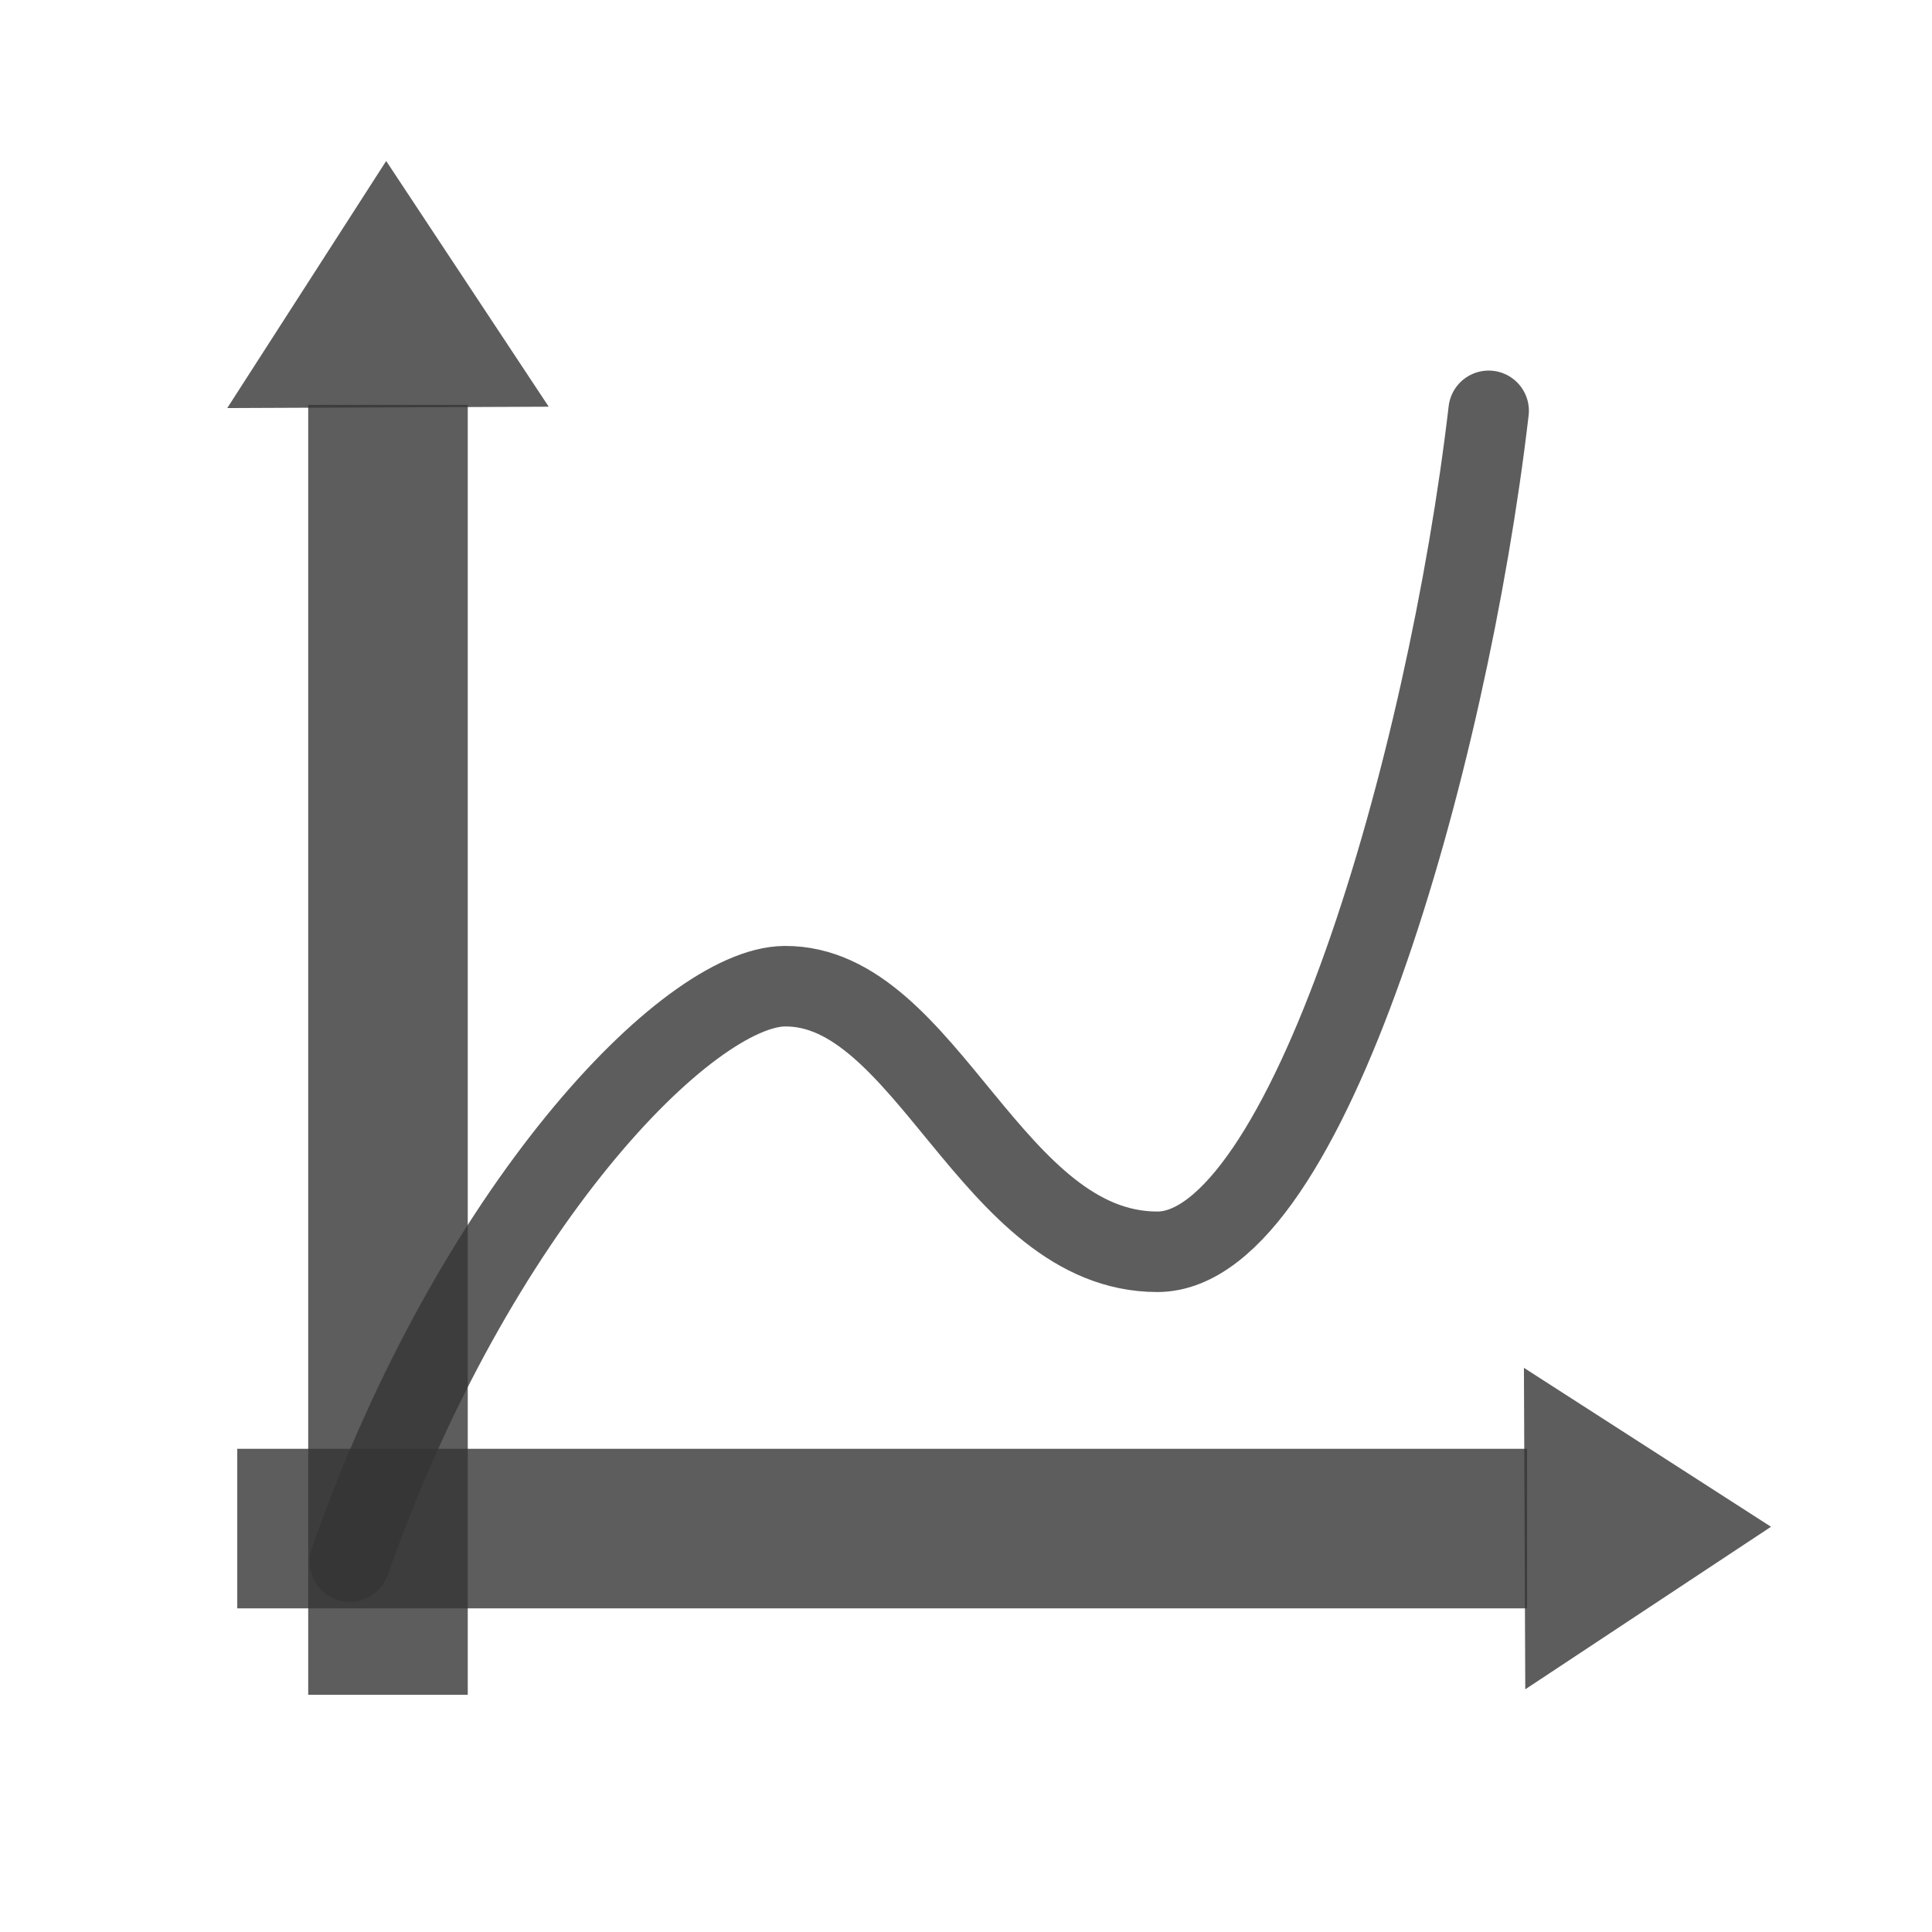
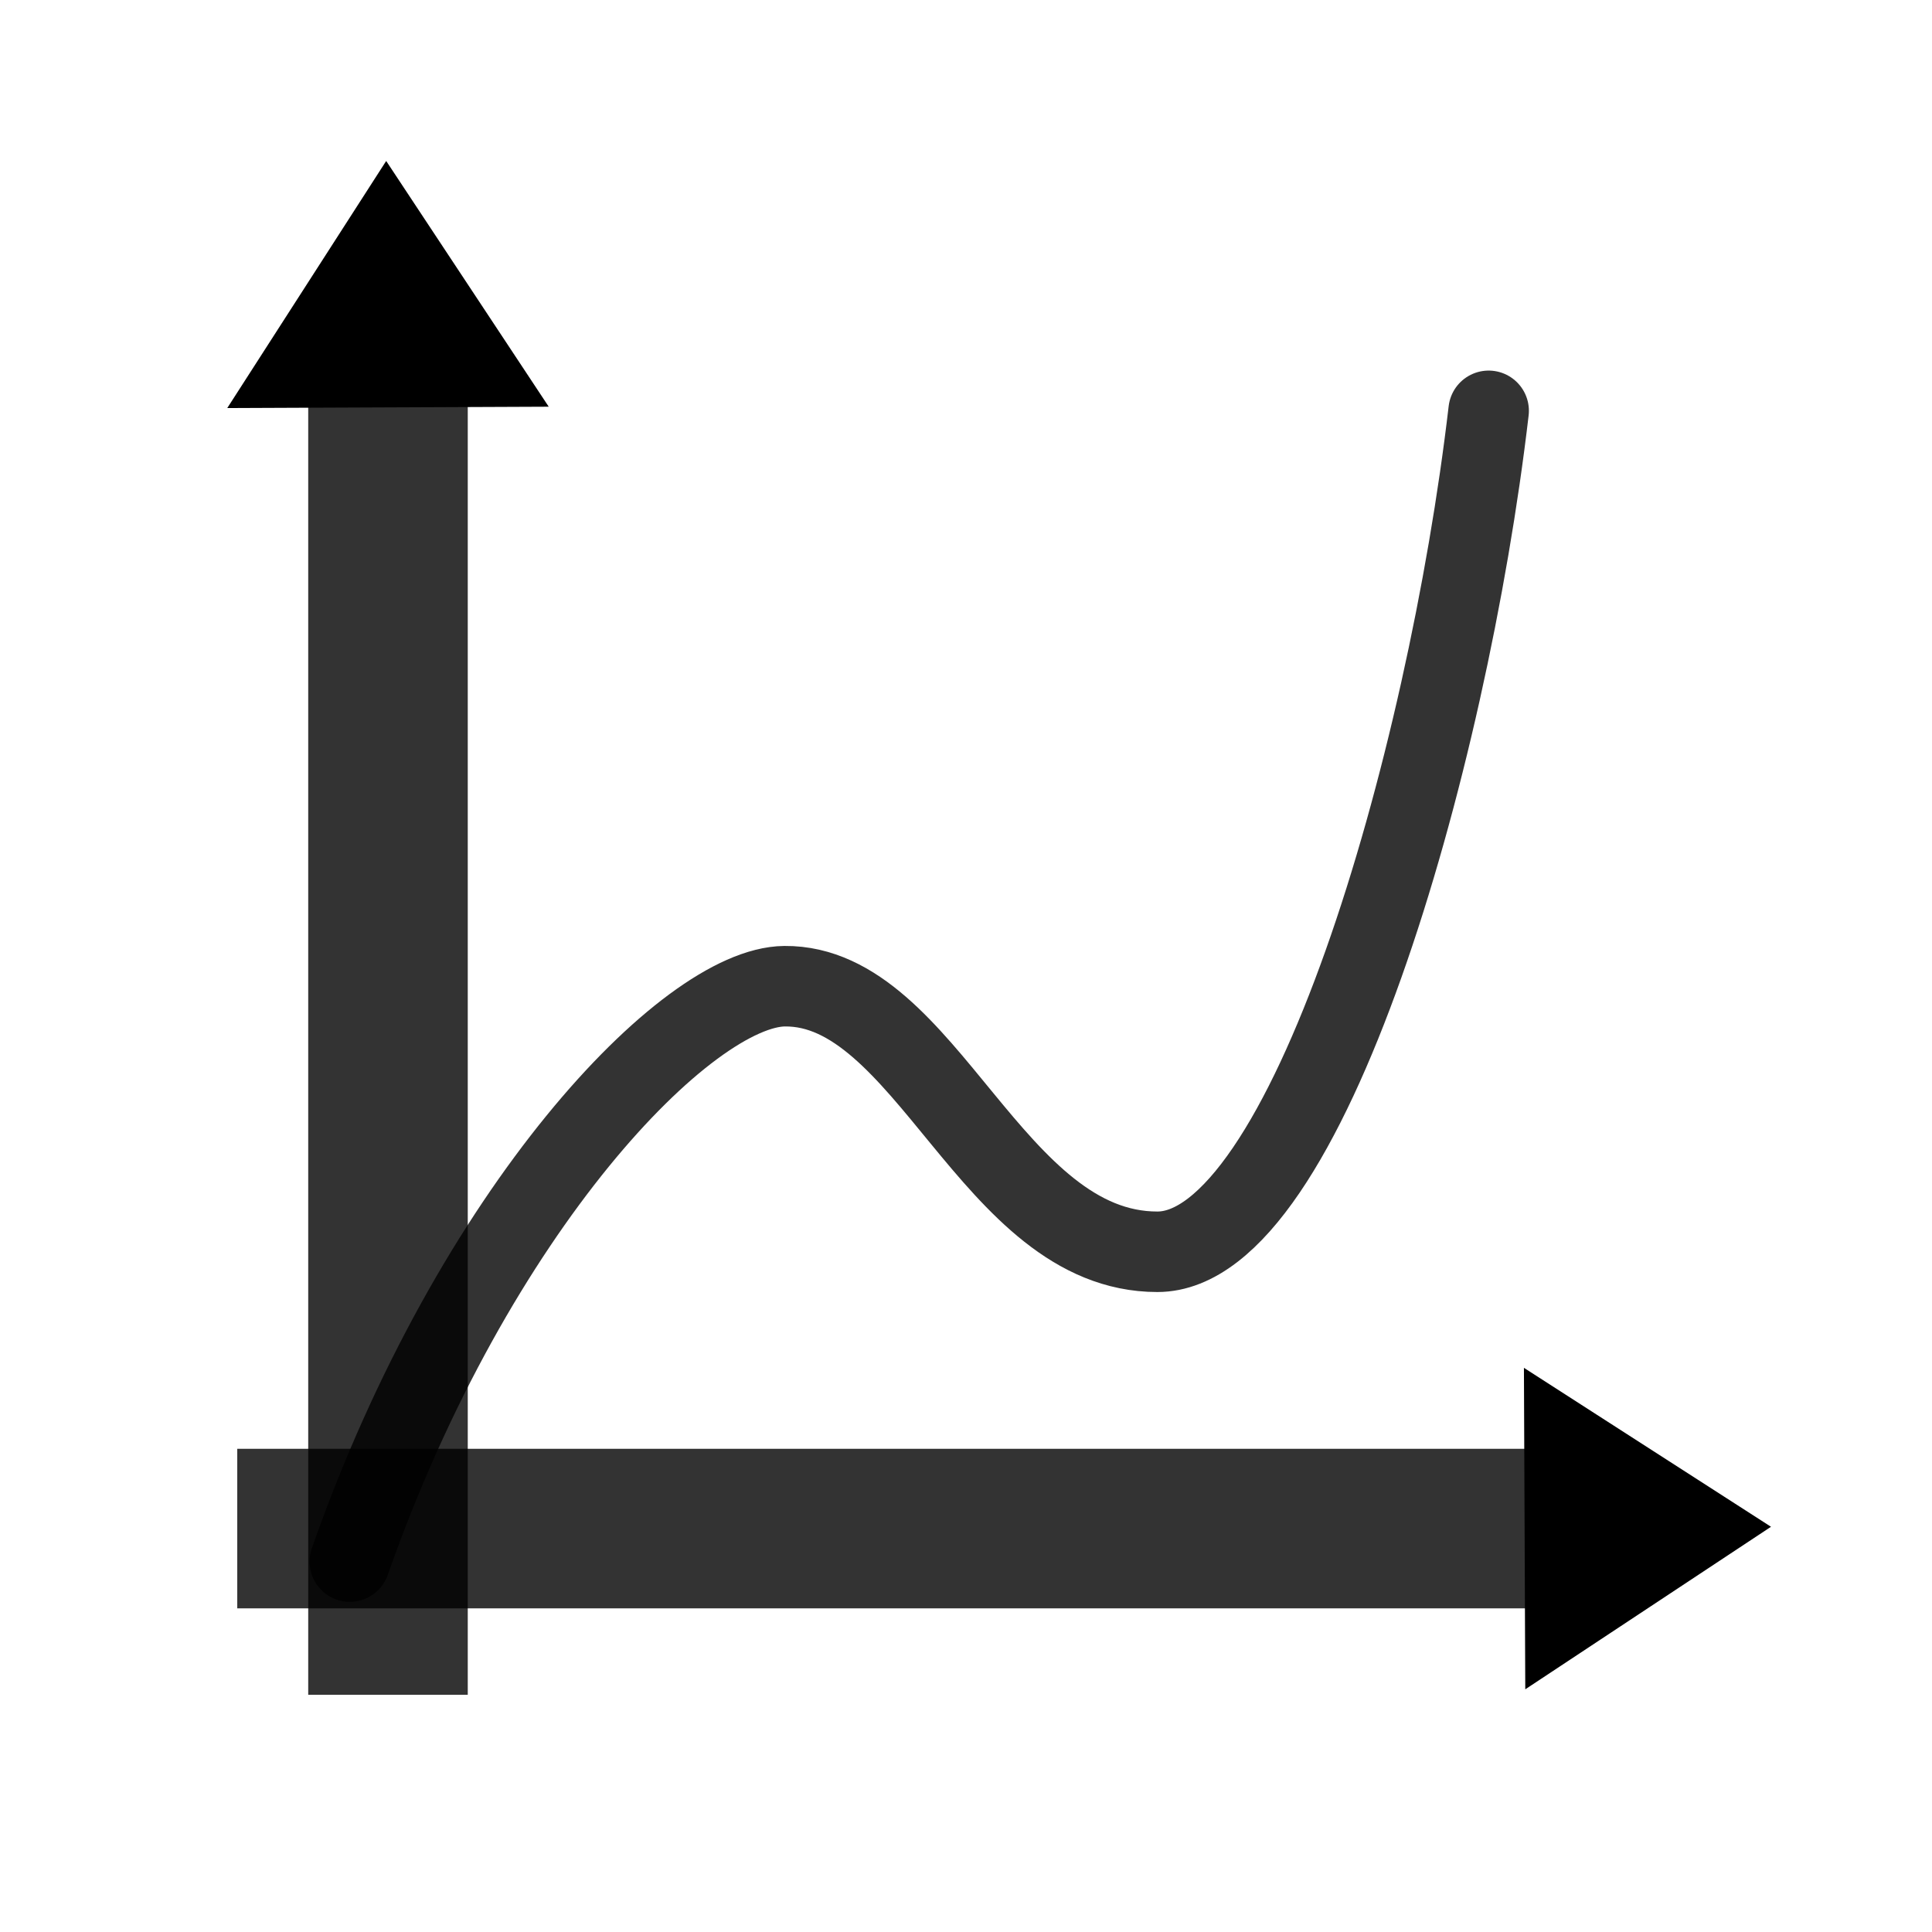
<svg xmlns="http://www.w3.org/2000/svg" version="1.1" width="48" height="48" id="svg11300">
  <defs id="defs3" />
-   <path d="m 8.691,38.797 c 3.087,-8.797 8.39,-14.274 10.803,-14.295 3.53,-0.031 5.144,6.598 9.26,6.598 3.71,0 7.202,-12.096 8.231,-20.893" id="path9990" style="fill:none;stroke:#353535;stroke-width:2;stroke-linecap:round;stroke-miterlimit:4;stroke-opacity:0.8;stroke-dasharray:none" />
+   <path d="m 8.691,38.797 c 3.087,-8.797 8.39,-14.274 10.803,-14.295 3.53,-0.031 5.144,6.598 9.26,6.598 3.71,0 7.202,-12.096 8.231,-20.893" id="path9990" style="fill:none;stroke:#000000;stroke-width:2;stroke-linecap:round;stroke-miterlimit:4;stroke-opacity:0.8;stroke-dasharray:none" />
  <g id="g3057">
    <g transform="matrix(1.019991,0,0,0.9322372,-13.38894,2.284853)" id="g3228">
-       <path d="m 22.577,8.34 c 0,34.376 0,34.376 0,34.376" id="path3032" style="fill:none;stroke:#353535;stroke-width:3.886;stroke-linecap:butt;stroke-linejoin:miter;stroke-miterlimit:4;stroke-opacity:0.8;stroke-dasharray:none" />
-       <path d="M 22.533,1.839 18.662,8.424 26.492,8.388 22.533,1.839" id="path9994-5" style="fill:#353535;fill-opacity:0.8;fill-rule:evenodd" />
+       <path d="m 22.577,8.34 c 0,34.376 0,34.376 0,34.376" id="path3032" style="fill:none;stroke:#000000;stroke-width:3.886;stroke-linecap:butt;stroke-linejoin:miter;stroke-miterlimit:4;stroke-opacity:0.8;stroke-dasharray:none" />
+       <path d="M 22.533,1.839 18.662,8.424 26.492,8.388 22.533,1.839" id="path9994-5" style="fill:#000000;fill-opacity:1;fill-rule:evenodd" />
    </g>
    <g transform="matrix(0,1.020032,-0.9322001,0,45.71432,14.94766)" id="g3228-1">
-       <path d="m 22.577,8.34 c 0,34.376 0,34.376 0,34.376" id="path3032-1" style="fill:none;stroke:#353535;stroke-width:3.886;stroke-linecap:butt;stroke-linejoin:miter;stroke-miterlimit:4;stroke-opacity:0.8;stroke-dasharray:none" />
-       <path d="M 22.533,1.839 18.662,8.424 26.492,8.388 22.533,1.839" id="path9994-5-0" style="fill:#353535;fill-opacity:0.8;fill-rule:evenodd" />
+       <path d="m 22.577,8.34 c 0,34.376 0,34.376 0,34.376" id="path3032-1" style="fill:none;stroke:#000000;stroke-width:3.886;stroke-linecap:butt;stroke-linejoin:miter;stroke-miterlimit:4;stroke-opacity:0.8;stroke-dasharray:none" />
+       <path d="M 22.533,1.839 18.662,8.424 26.492,8.388 22.533,1.839" id="path9994-5-0" style="fill:#000000;fill-opacity:1;fill-rule:evenodd" />
    </g>
  </g>
</svg>
